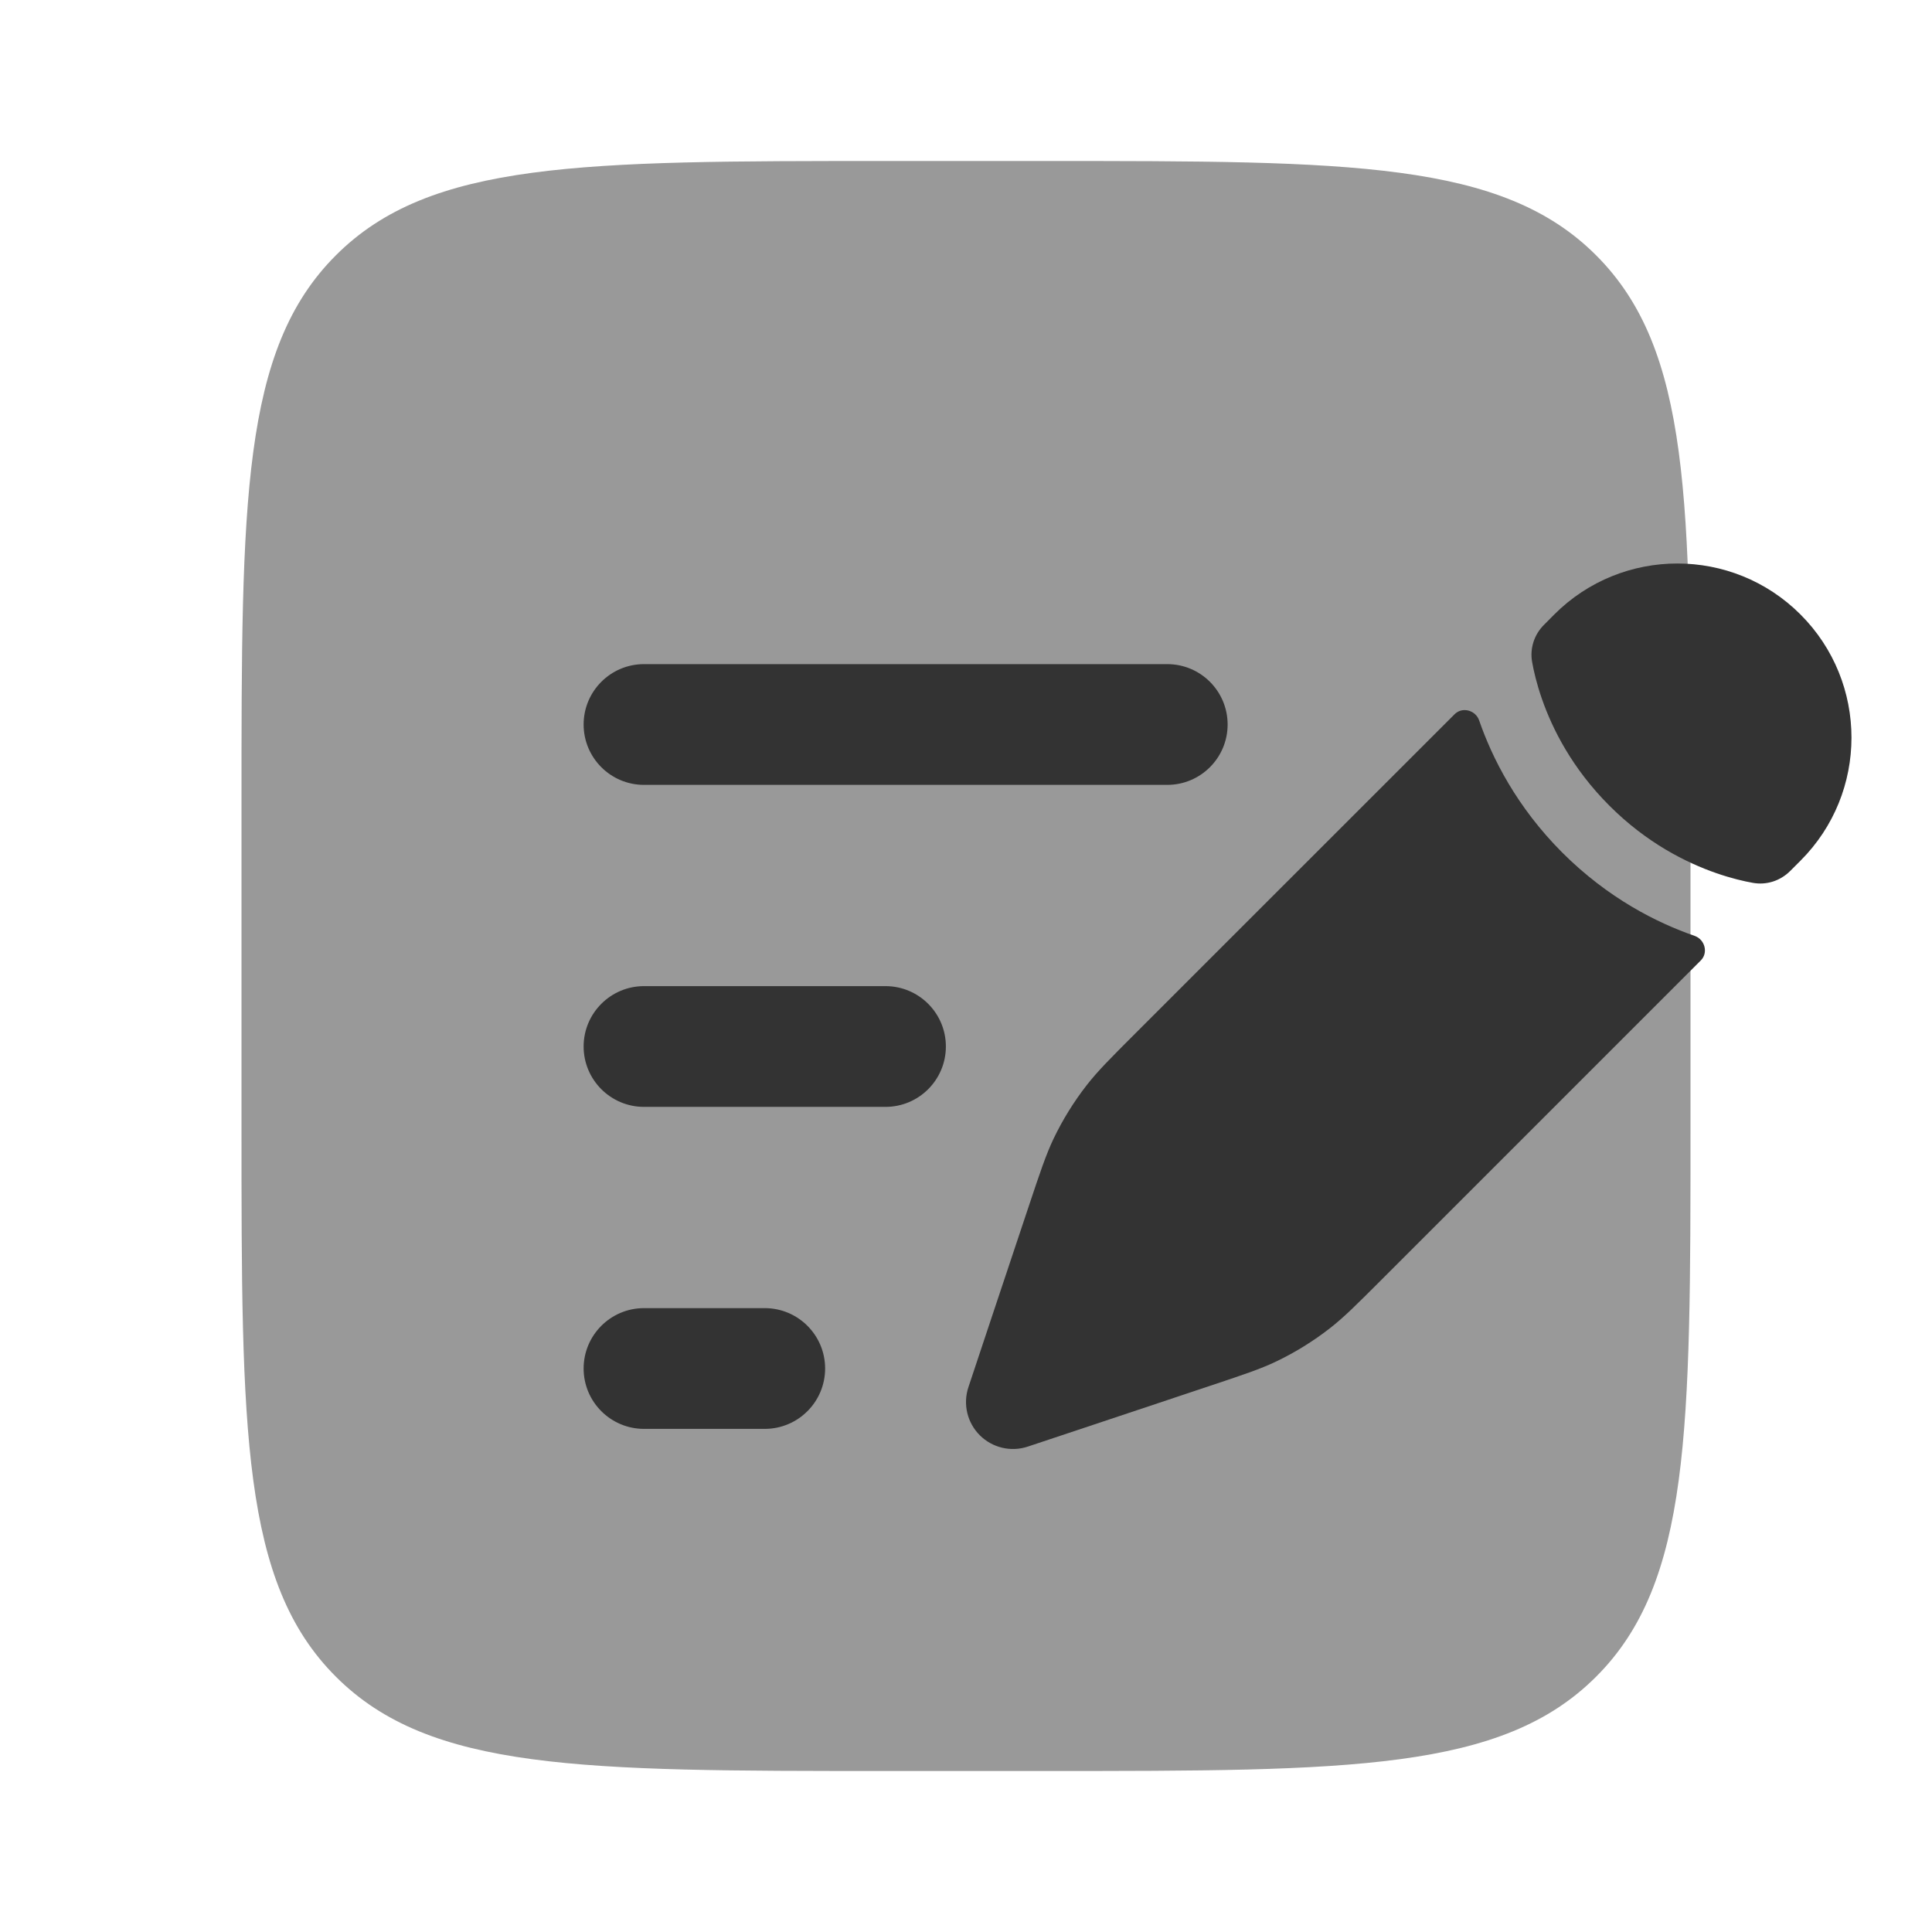
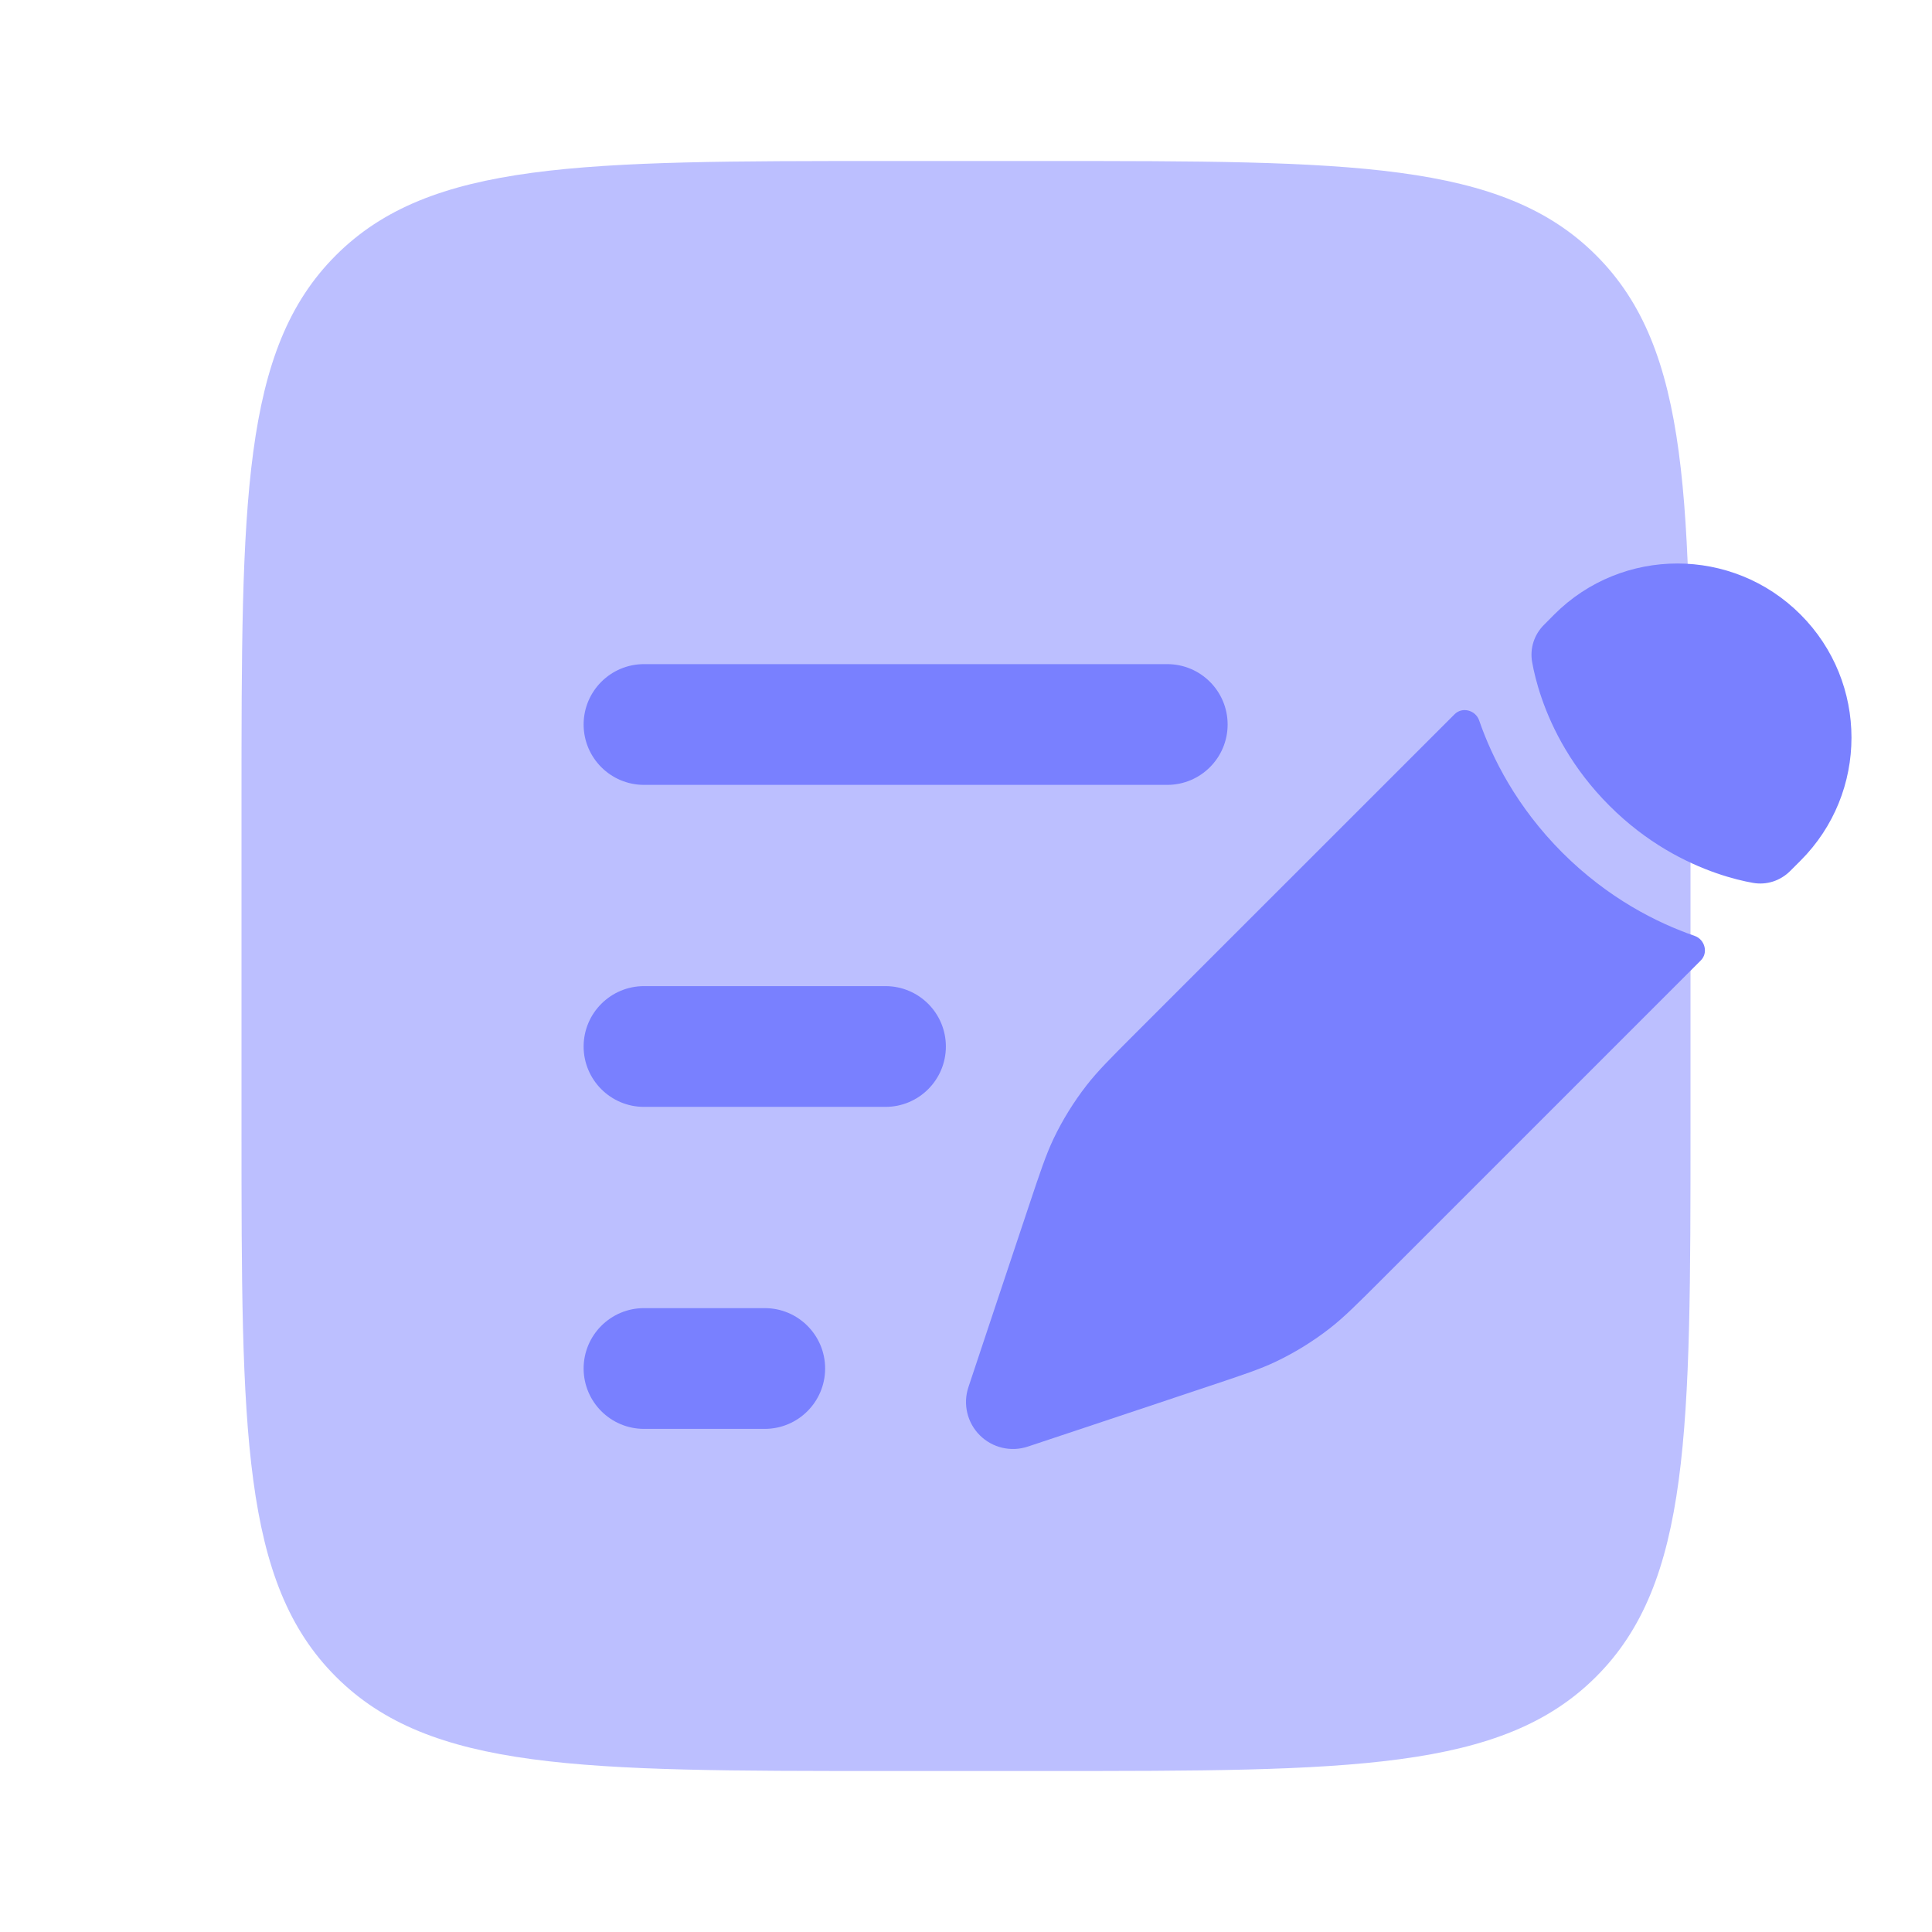
<svg xmlns="http://www.w3.org/2000/svg" width="800px" height="800px" viewBox="0 0 24 24" fill="none">
  <g id="SVGRepo_bgCarrier" stroke-width="0" />
  <g id="SVGRepo_tracerCarrier" stroke-linecap="round" stroke-linejoin="round" />
  <g id="SVGRepo_iconCarrier">
-     <path opacity="0.5" d="M3 10C3 6.229 3 4.343 4.172 3.172C5.343 2 7.229 2 11 2H13C16.771 2 18.657 2 19.828 3.172C21 4.343 21 6.229 21 10V14C21 17.771 21 19.657 19.828 20.828C18.657 22 16.771 22 13 22H11C7.229 22 5.343 22 4.172 20.828C3 19.657 3 17.771 3 14V10Z" fill="#333333" />
-     <path d="M16.519 16.501C16.694 16.365 16.853 16.206 17.17 15.889L21.128 11.931C21.223 11.836 21.179 11.671 21.052 11.626C20.584 11.464 19.977 11.16 19.408 10.592C18.84 10.023 18.536 9.416 18.374 8.948C18.329 8.821 18.164 8.777 18.069 8.873L14.111 12.83C13.794 13.147 13.635 13.306 13.499 13.481C13.338 13.688 13.2 13.911 13.087 14.147C12.992 14.348 12.921 14.561 12.779 14.986L12.595 15.537L12.303 16.412L12.03 17.232C11.96 17.442 12.015 17.673 12.171 17.829C12.327 17.985 12.558 18.04 12.768 17.97L13.588 17.697L14.463 17.405L15.014 17.221L15.014 17.221C15.439 17.079 15.652 17.009 15.853 16.913C16.089 16.8 16.312 16.662 16.519 16.501Z" fill="#333333" />
-     <path d="M22.366 10.692C23.211 9.848 23.211 8.478 22.366 7.633C21.522 6.789 20.152 6.789 19.308 7.633L19.181 7.761C19.058 7.883 19.002 8.055 19.033 8.226C19.052 8.333 19.088 8.491 19.153 8.678C19.283 9.053 19.529 9.545 19.992 10.008C20.454 10.471 20.947 10.717 21.322 10.847C21.509 10.912 21.667 10.948 21.774 10.967C21.945 10.998 22.116 10.942 22.239 10.819L22.366 10.692Z" fill="#333333" />
-     <path fill-rule="evenodd" clip-rule="evenodd" d="M7.25 9C7.25 8.586 7.586 8.25 8 8.25H14.5C14.914 8.25 15.25 8.586 15.25 9C15.25 9.414 14.914 9.75 14.5 9.75H8C7.586 9.75 7.25 9.414 7.25 9ZM7.25 13C7.25 12.586 7.586 12.25 8 12.25H11C11.414 12.25 11.75 12.586 11.75 13C11.75 13.414 11.414 13.75 11 13.75H8C7.586 13.75 7.25 13.414 7.25 13ZM7.25 17C7.25 16.586 7.586 16.25 8 16.25H9.5C9.914 16.25 10.25 16.586 10.25 17C10.25 17.414 9.914 17.75 9.5 17.75H8C7.586 17.75 7.25 17.414 7.25 17Z" fill="#333333" />
+     <path opacity="0.5" d="M3 10C3 6.229 3 4.343 4.172 3.172C5.343 2 7.229 2 11 2H13C16.771 2 18.657 2 19.828 3.172C21 4.343 21 6.229 21 10V14C21 17.771 21 19.657 19.828 20.828C18.657 22 16.771 22 13 22H11C7.229 22 5.343 22 4.172 20.828C3 19.657 3 17.771 3 14V10Z" fill="#7980ff" />
+     <path d="M16.519 16.501C16.694 16.365 16.853 16.206 17.17 15.889L21.128 11.931C21.223 11.836 21.179 11.671 21.052 11.626C20.584 11.464 19.977 11.16 19.408 10.592C18.84 10.023 18.536 9.416 18.374 8.948C18.329 8.821 18.164 8.777 18.069 8.873L14.111 12.83C13.794 13.147 13.635 13.306 13.499 13.481C13.338 13.688 13.2 13.911 13.087 14.147C12.992 14.348 12.921 14.561 12.779 14.986L12.595 15.537L12.303 16.412L12.03 17.232C11.96 17.442 12.015 17.673 12.171 17.829C12.327 17.985 12.558 18.04 12.768 17.97L13.588 17.697L14.463 17.405L15.014 17.221L15.014 17.221C15.439 17.079 15.652 17.009 15.853 16.913C16.089 16.8 16.312 16.662 16.519 16.501Z" fill="#7980ff" />
+     <path d="M22.366 10.692C23.211 9.848 23.211 8.478 22.366 7.633C21.522 6.789 20.152 6.789 19.308 7.633L19.181 7.761C19.058 7.883 19.002 8.055 19.033 8.226C19.052 8.333 19.088 8.491 19.153 8.678C19.283 9.053 19.529 9.545 19.992 10.008C20.454 10.471 20.947 10.717 21.322 10.847C21.509 10.912 21.667 10.948 21.774 10.967C21.945 10.998 22.116 10.942 22.239 10.819L22.366 10.692Z" fill="#7980ff" />
+     <path fill-rule="evenodd" clip-rule="evenodd" d="M7.25 9C7.25 8.586 7.586 8.25 8 8.25H14.5C14.914 8.25 15.25 8.586 15.25 9C15.25 9.414 14.914 9.75 14.5 9.75H8C7.586 9.75 7.25 9.414 7.25 9ZM7.25 13C7.25 12.586 7.586 12.25 8 12.25H11C11.414 12.25 11.75 12.586 11.75 13C11.75 13.414 11.414 13.75 11 13.75H8C7.586 13.75 7.25 13.414 7.25 13ZM7.25 17C7.25 16.586 7.586 16.25 8 16.25H9.5C9.914 16.25 10.25 16.586 10.25 17C10.25 17.414 9.914 17.75 9.5 17.75H8C7.586 17.75 7.25 17.414 7.25 17Z" fill="#7980ff" />
  </g>
</svg>
